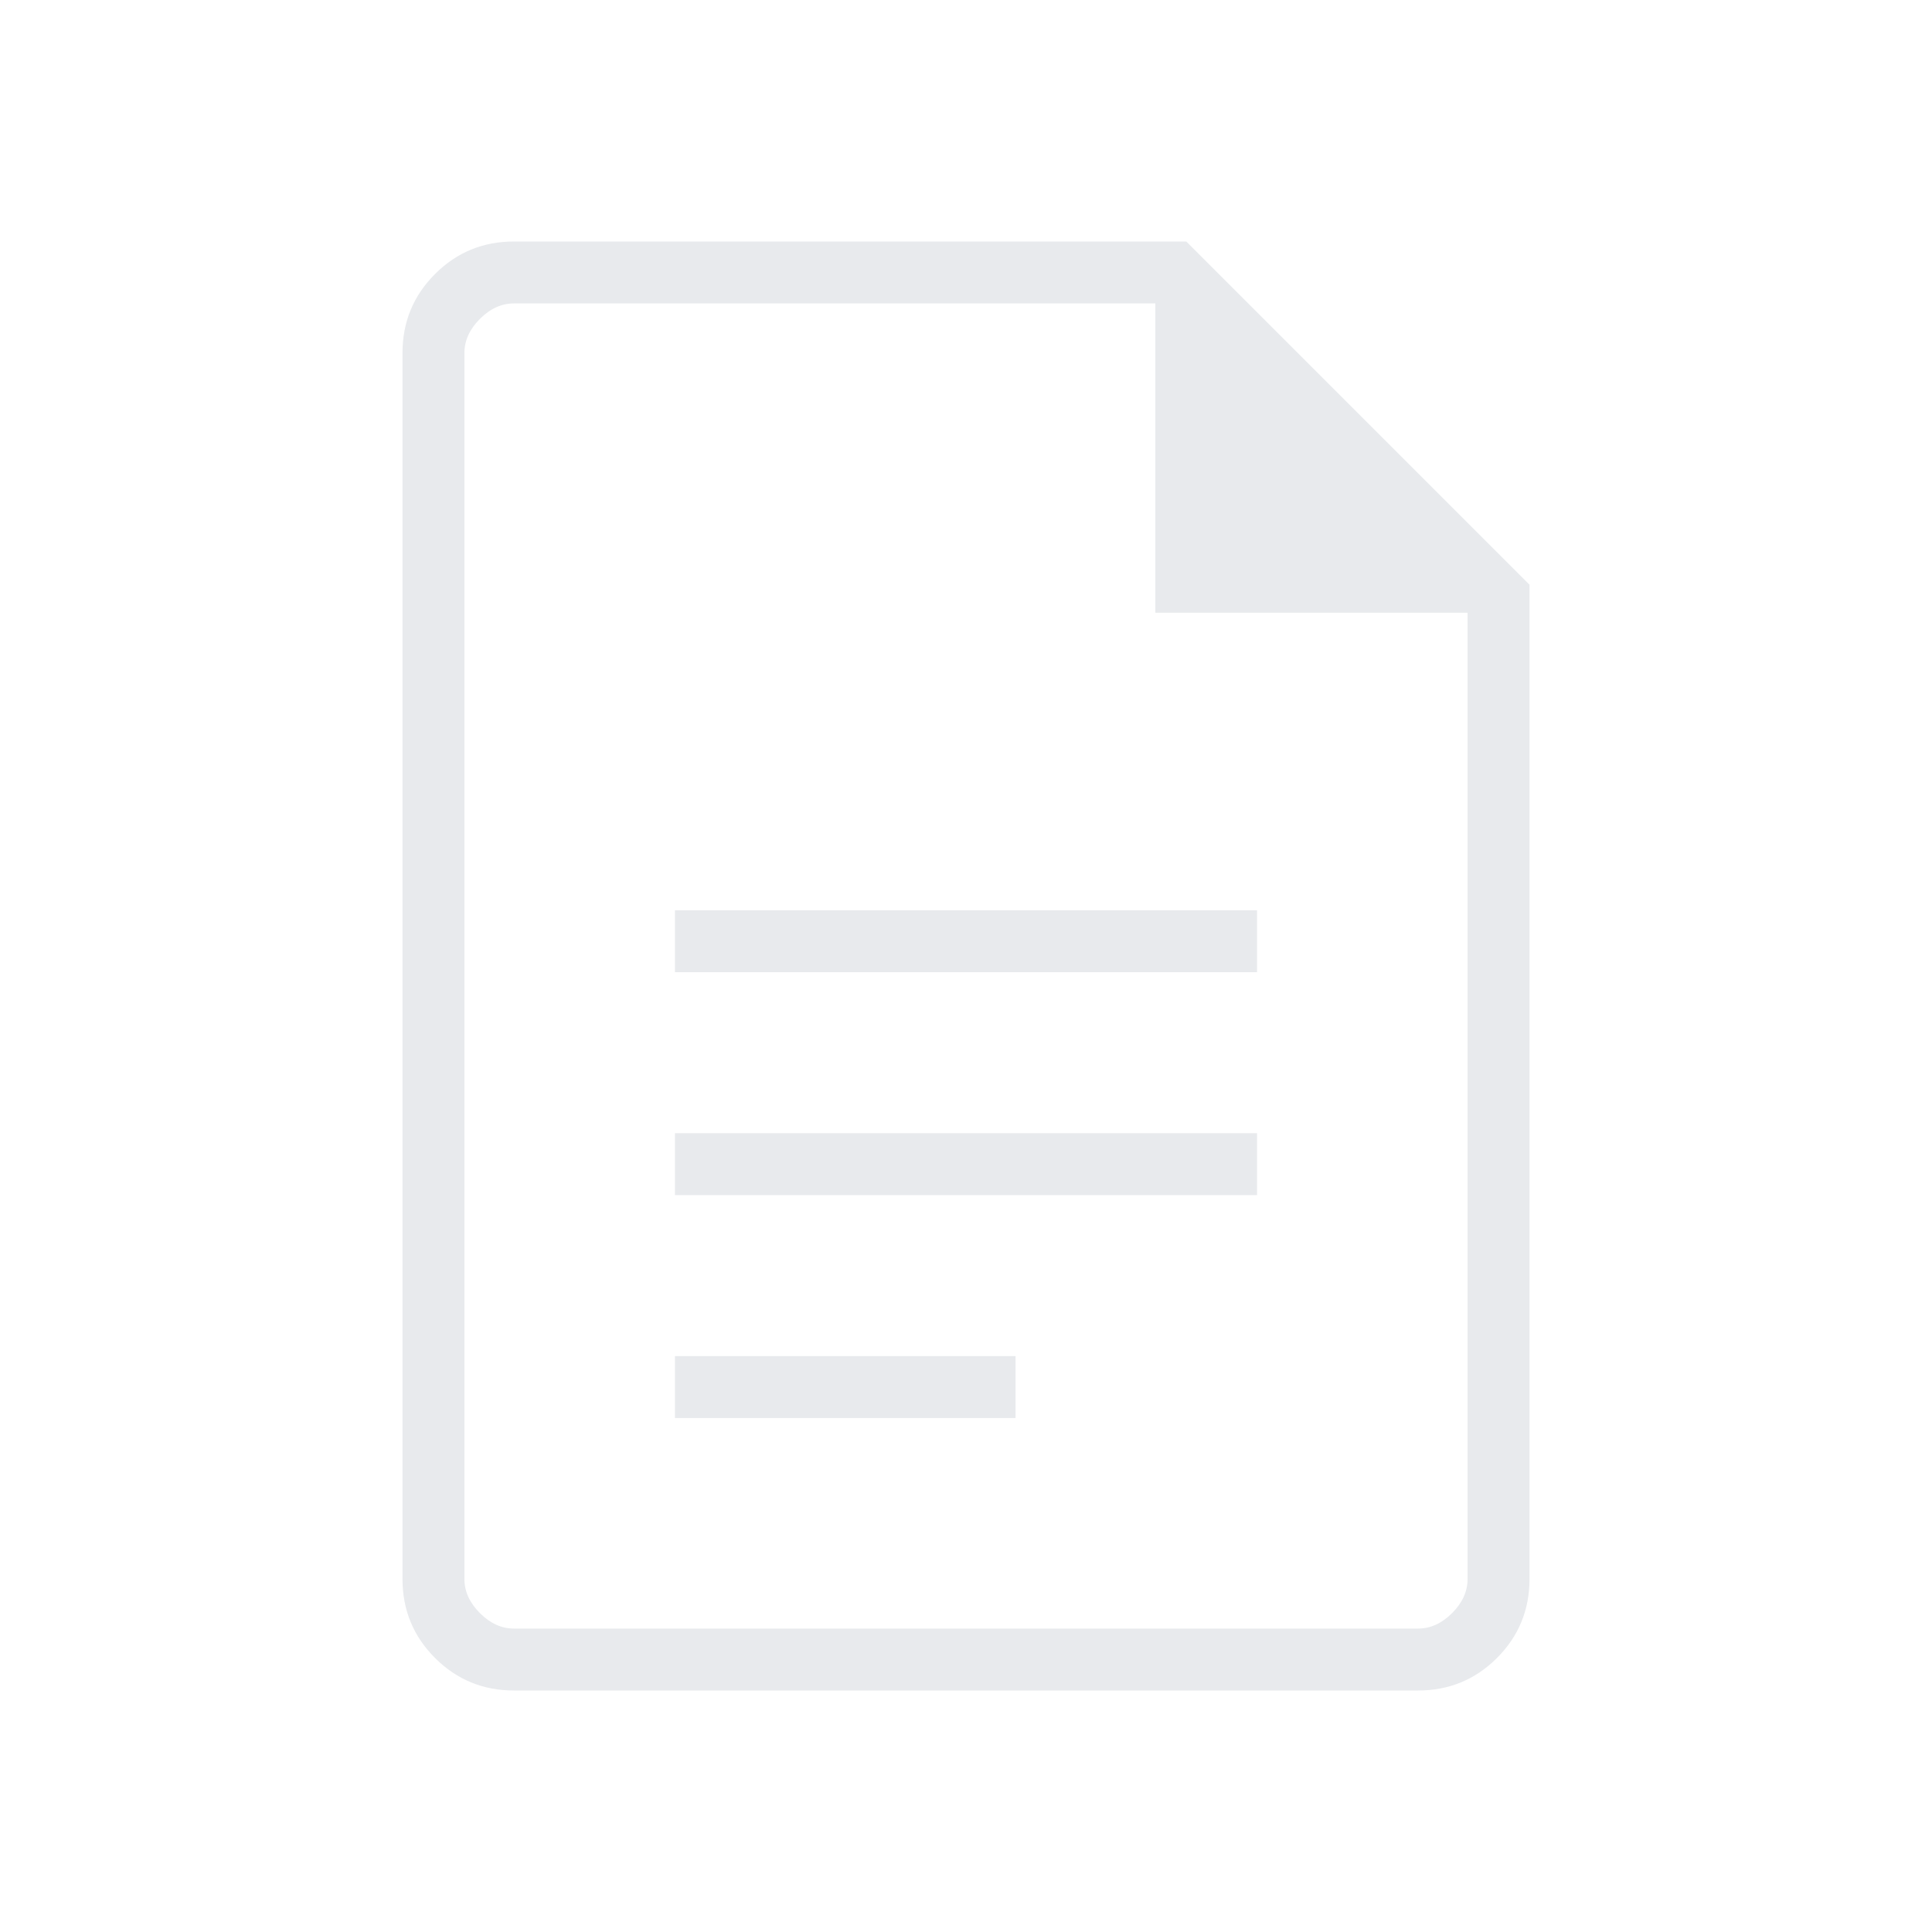
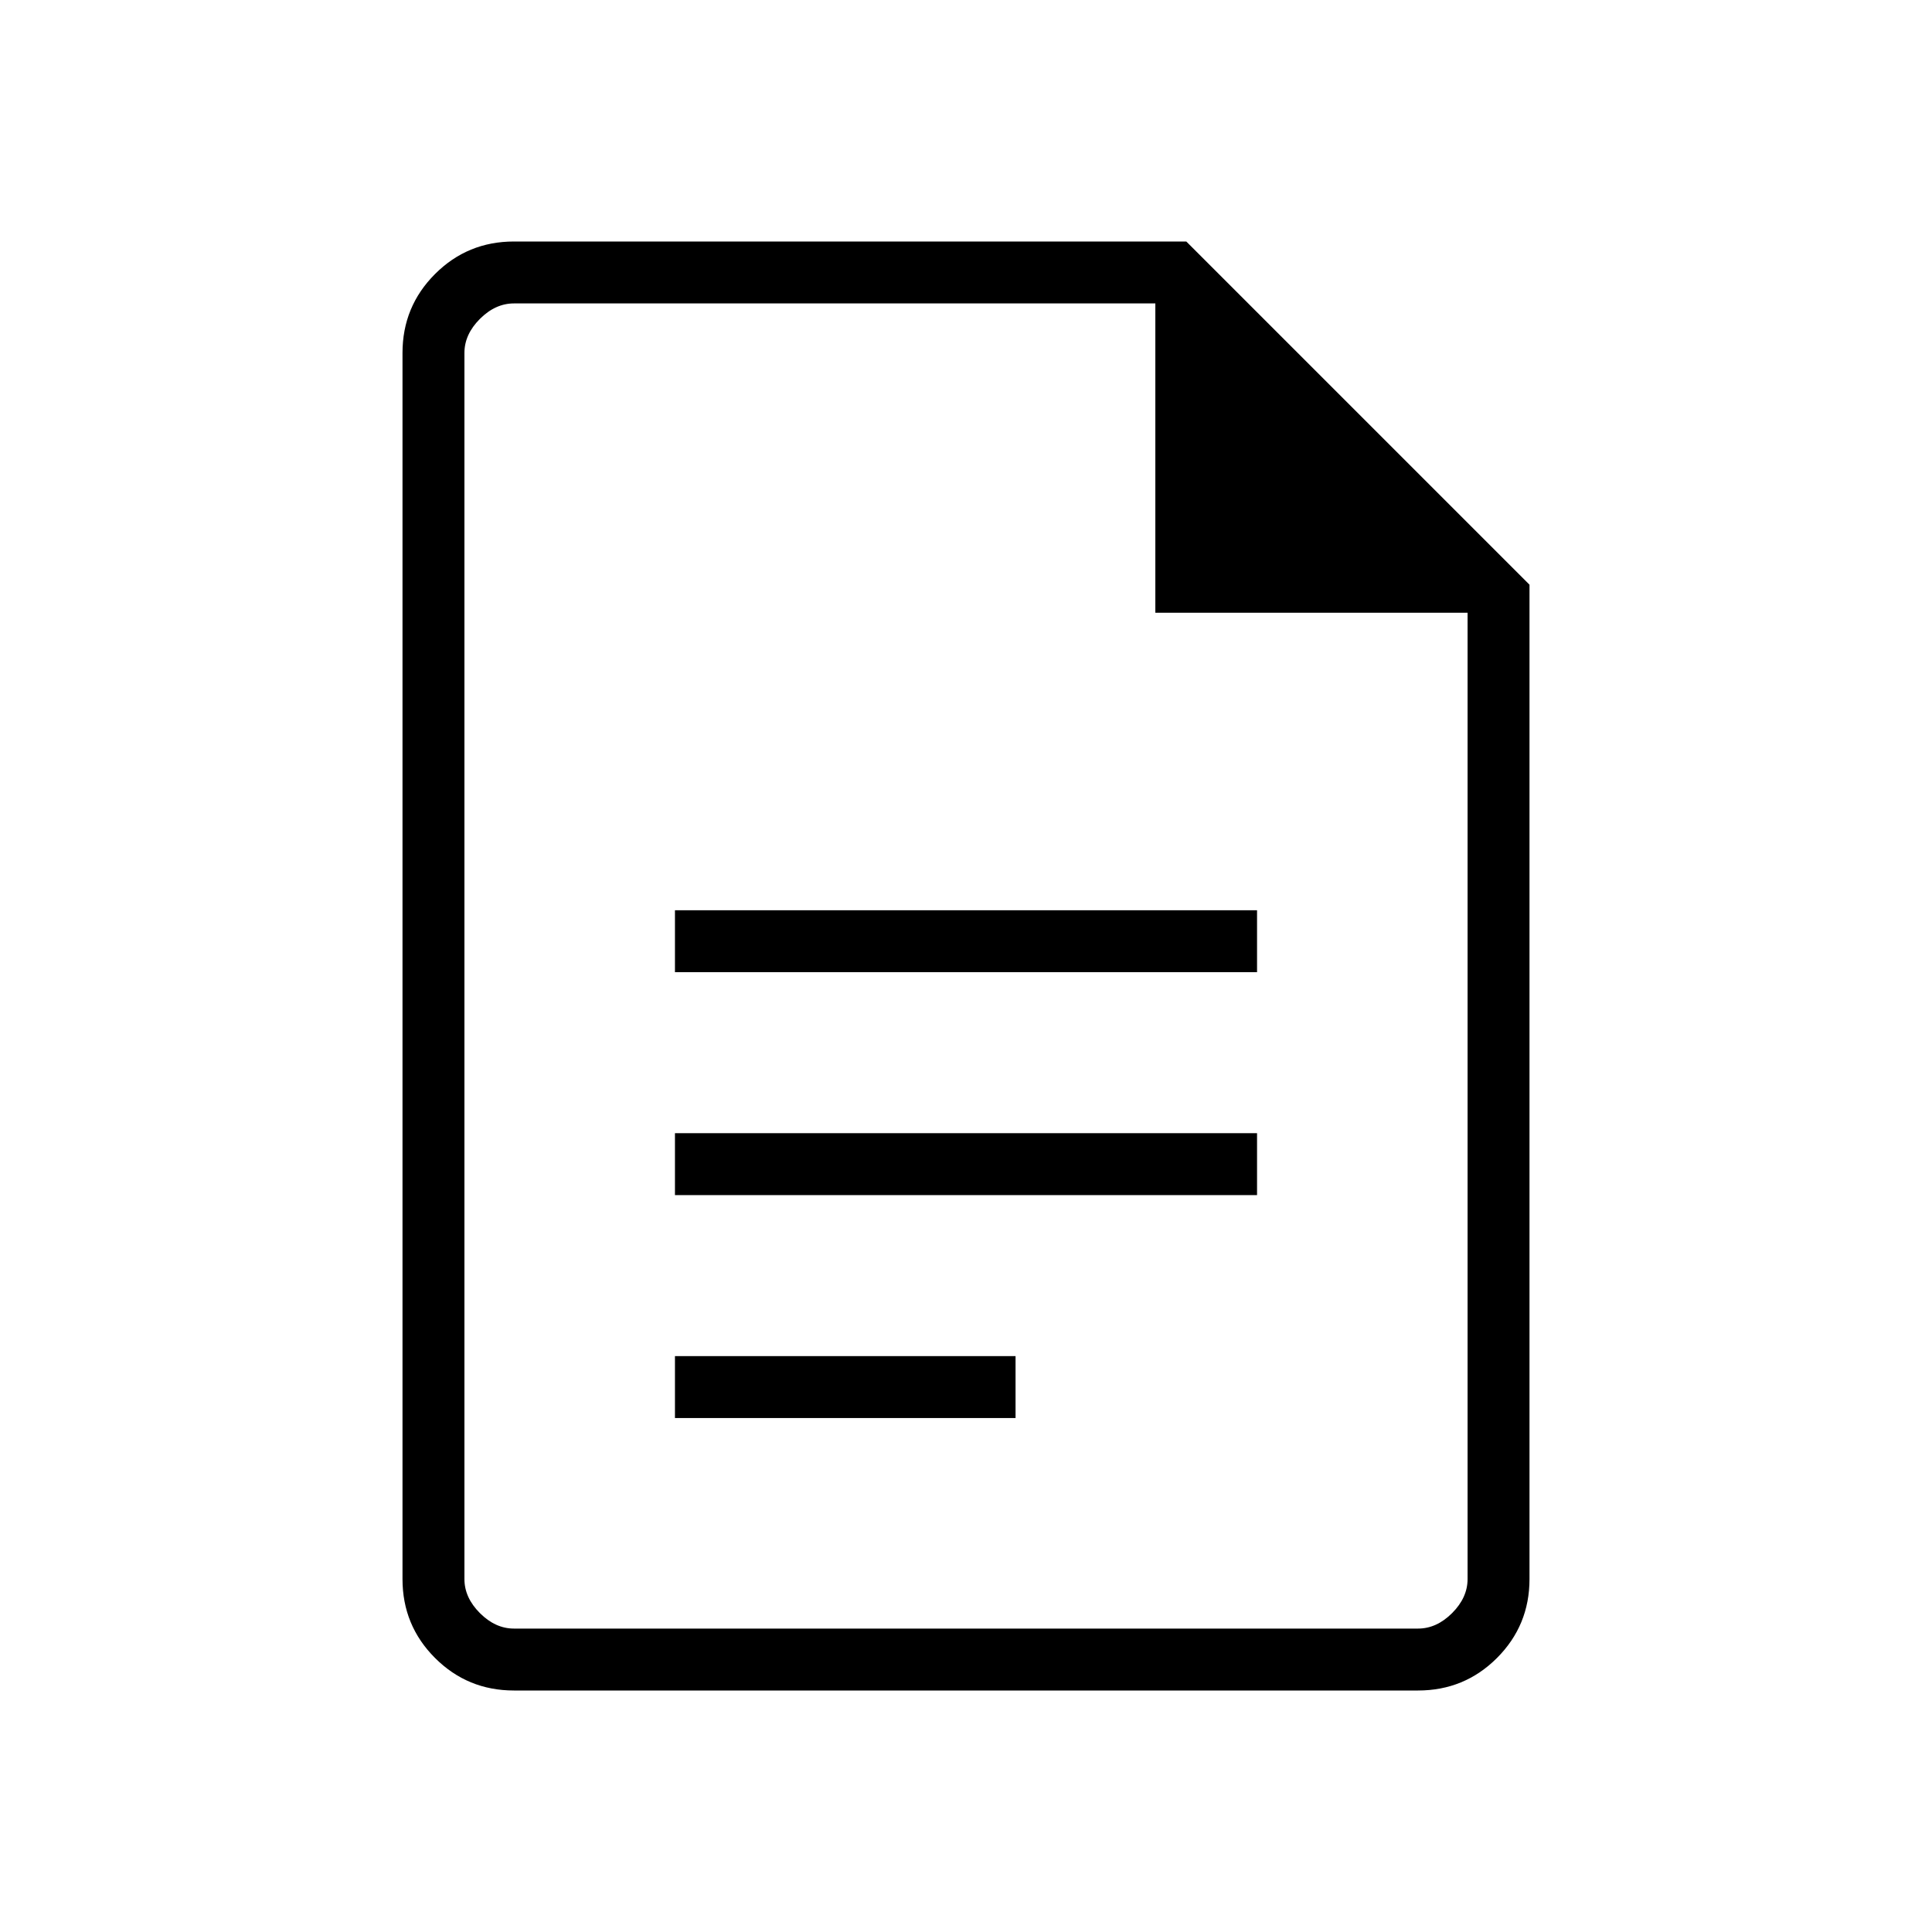
- <svg xmlns="http://www.w3.org/2000/svg" height="48px" viewBox="0 -960 960 960" width="48px" fill="#e8eaed">
+ <svg xmlns="http://www.w3.org/2000/svg" height="48px" viewBox="0 -960 960 960" width="48px" fill="currentColor">
  <path d="M335.38-476.92h289.24v-30.77H335.38v30.77Zm0 110.77h289.24v-30.77H335.38v30.77Zm0 110.77h169.24v-30.77H335.38v30.77Zm-80 135.38q-23.05 0-39.22-16.16Q200-152.33 200-175.38v-609.24q0-23.05 16.16-39.22Q232.33-840 255.38-840h334.08L760-669.46v494.08q0 23.05-16.16 39.22Q727.67-120 704.62-120H255.38Zm318.7-535.54v-153.69h-318.7q-9.23 0-16.92 7.69-7.69 7.69-7.69 16.92v609.24q0 9.23 7.69 16.92 7.69 7.69 16.92 7.69h449.24q9.23 0 16.92-7.69 7.69-7.69 7.69-16.92v-480.16H574.08ZM230.77-809.23v153.69-153.69 658.46-658.46Z" />
</svg>
